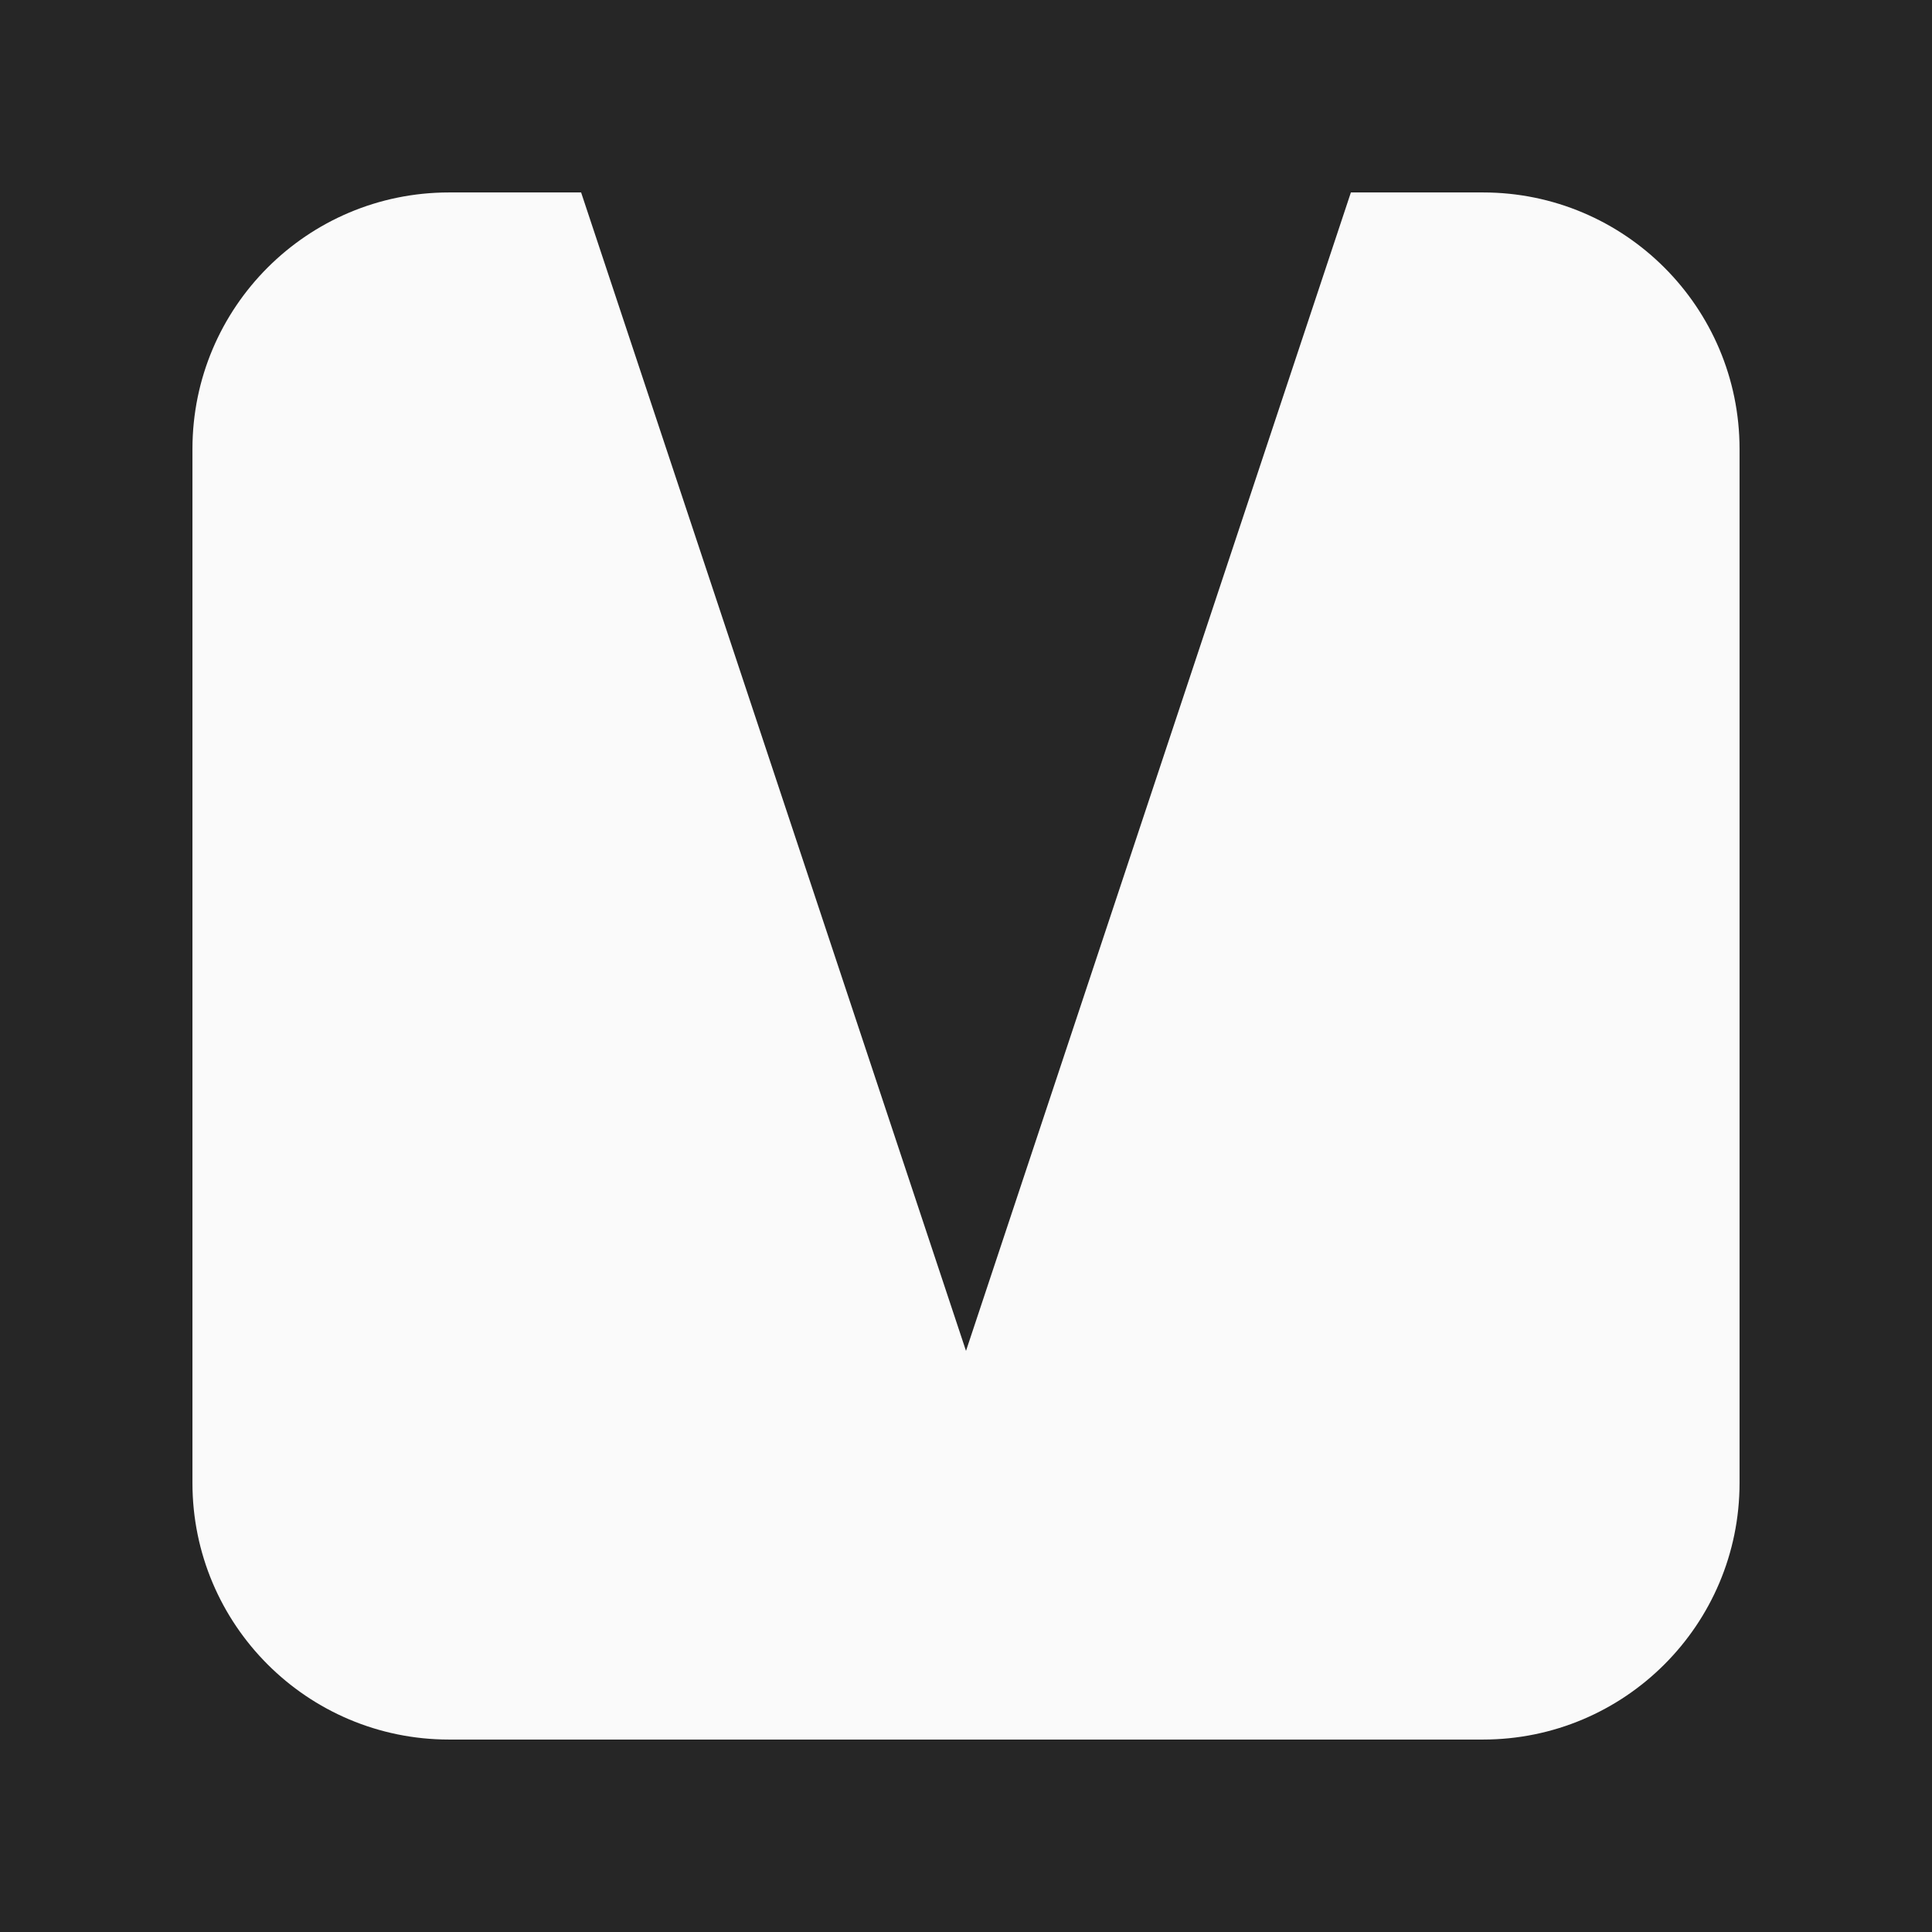
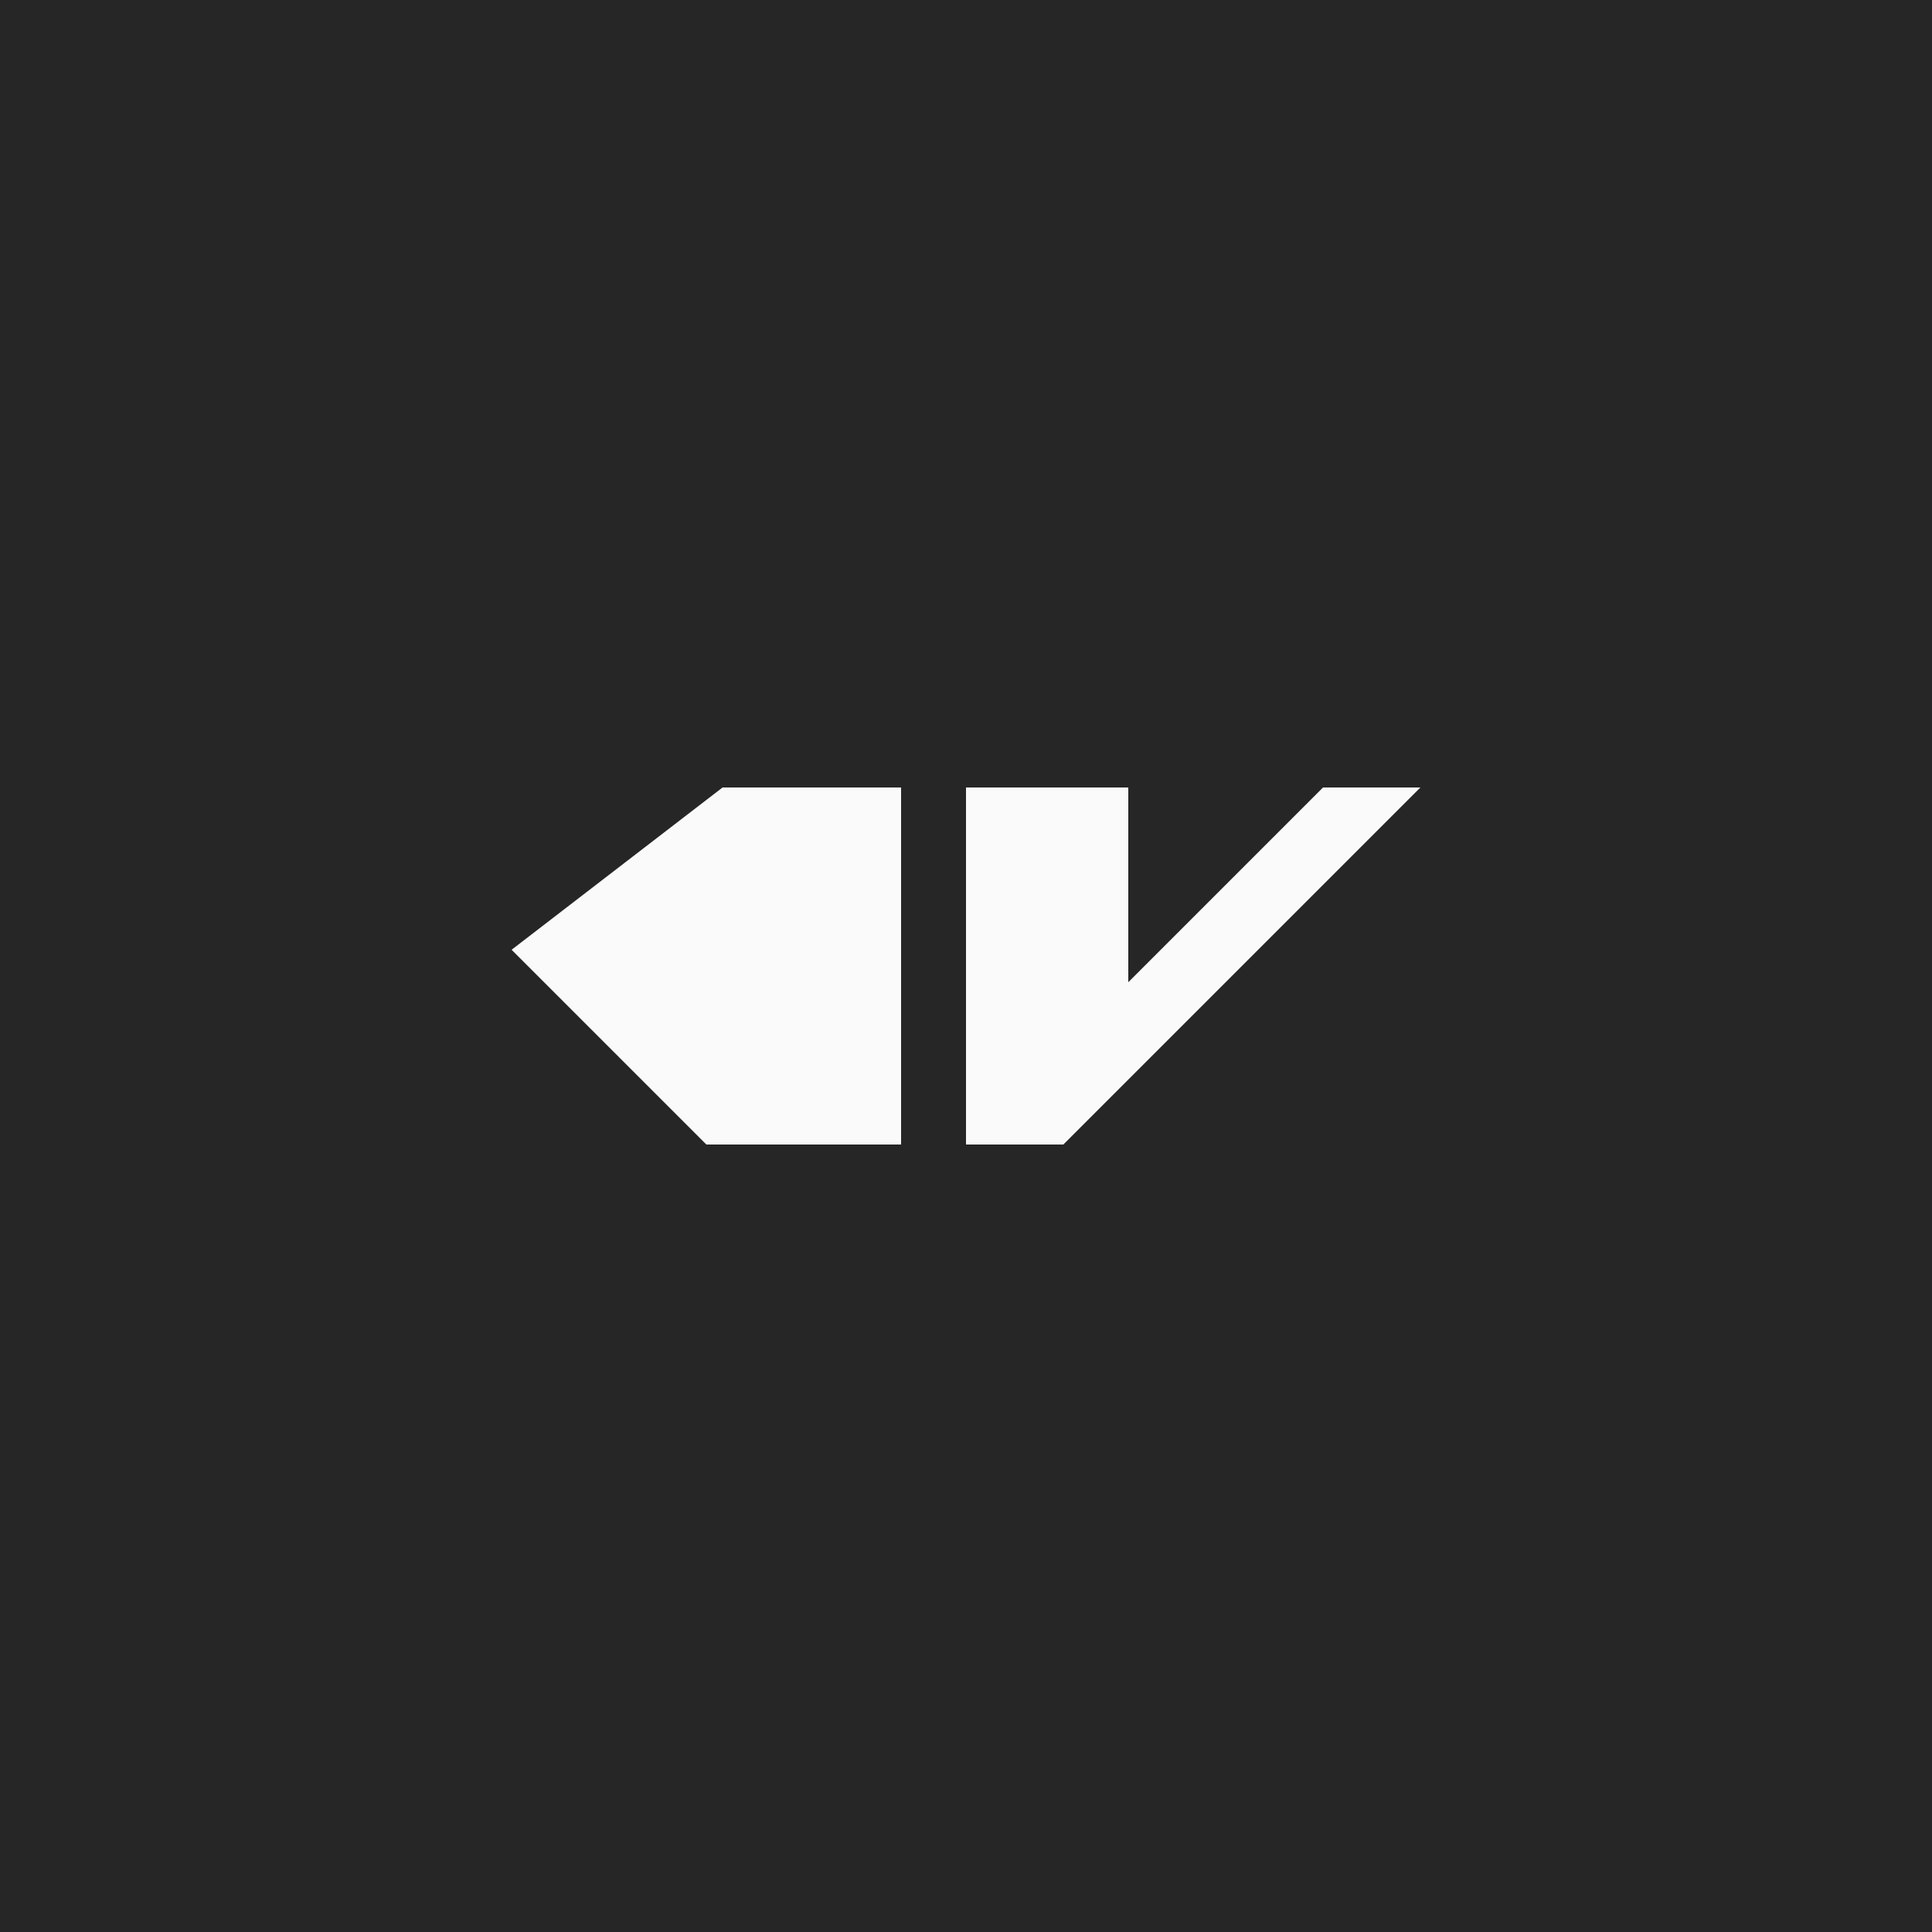
<svg xmlns="http://www.w3.org/2000/svg" viewBox="0 0 512 512">
  <rect width="512" height="512" fill="#262626" />
-   <defs>
-     <mask id="vCutMask512">
-       <rect width="512" height="512" fill="white" />
-       <path d="M 154 51 L 256 358 L 358 51 Z" fill="black" />
-     </mask>
-   </defs>
-   <rect x="51" y="51" width="410" height="410" rx="68" fill="#fafafa" mask="url(#vCutMask512)" />
+   <g transform="translate(76.8, 76.8) scale(0.3584)">
+     <polygon points="320,368 452,368 452,632 308,632 164,488" fill="#fafafa" />
+     <polygon points="500,368 620,368 620,512 764,368 836,368 572,632 500,632" fill="#fafafa" />
+   </g>
</svg>
